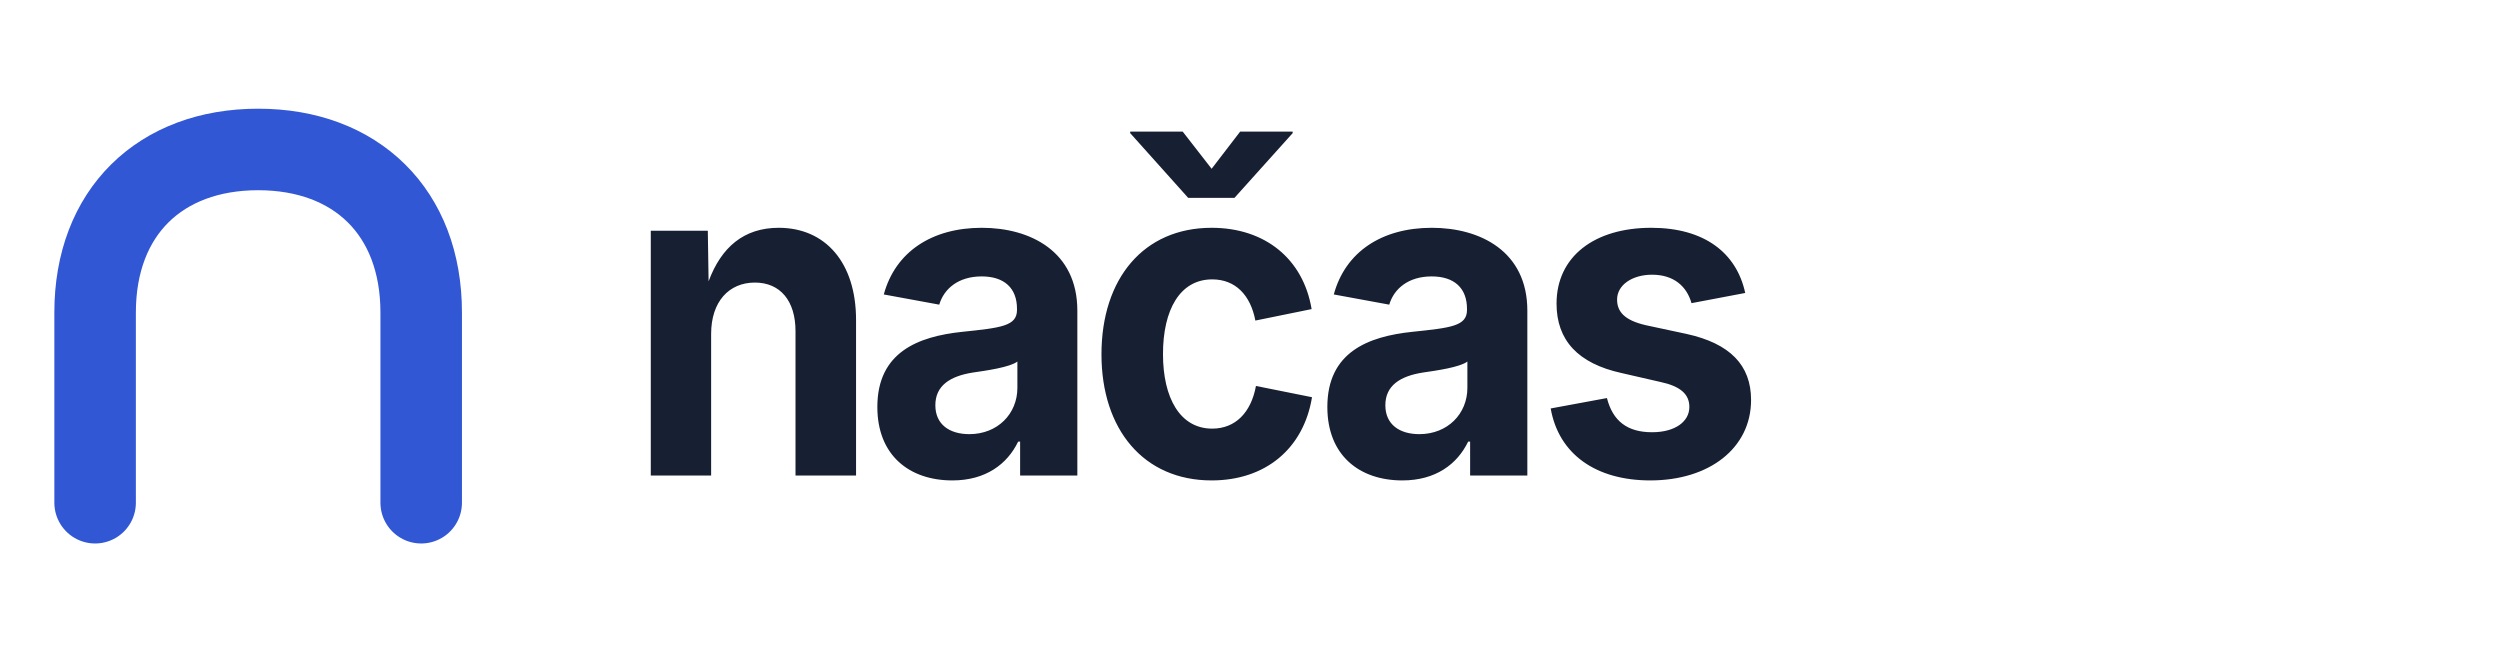
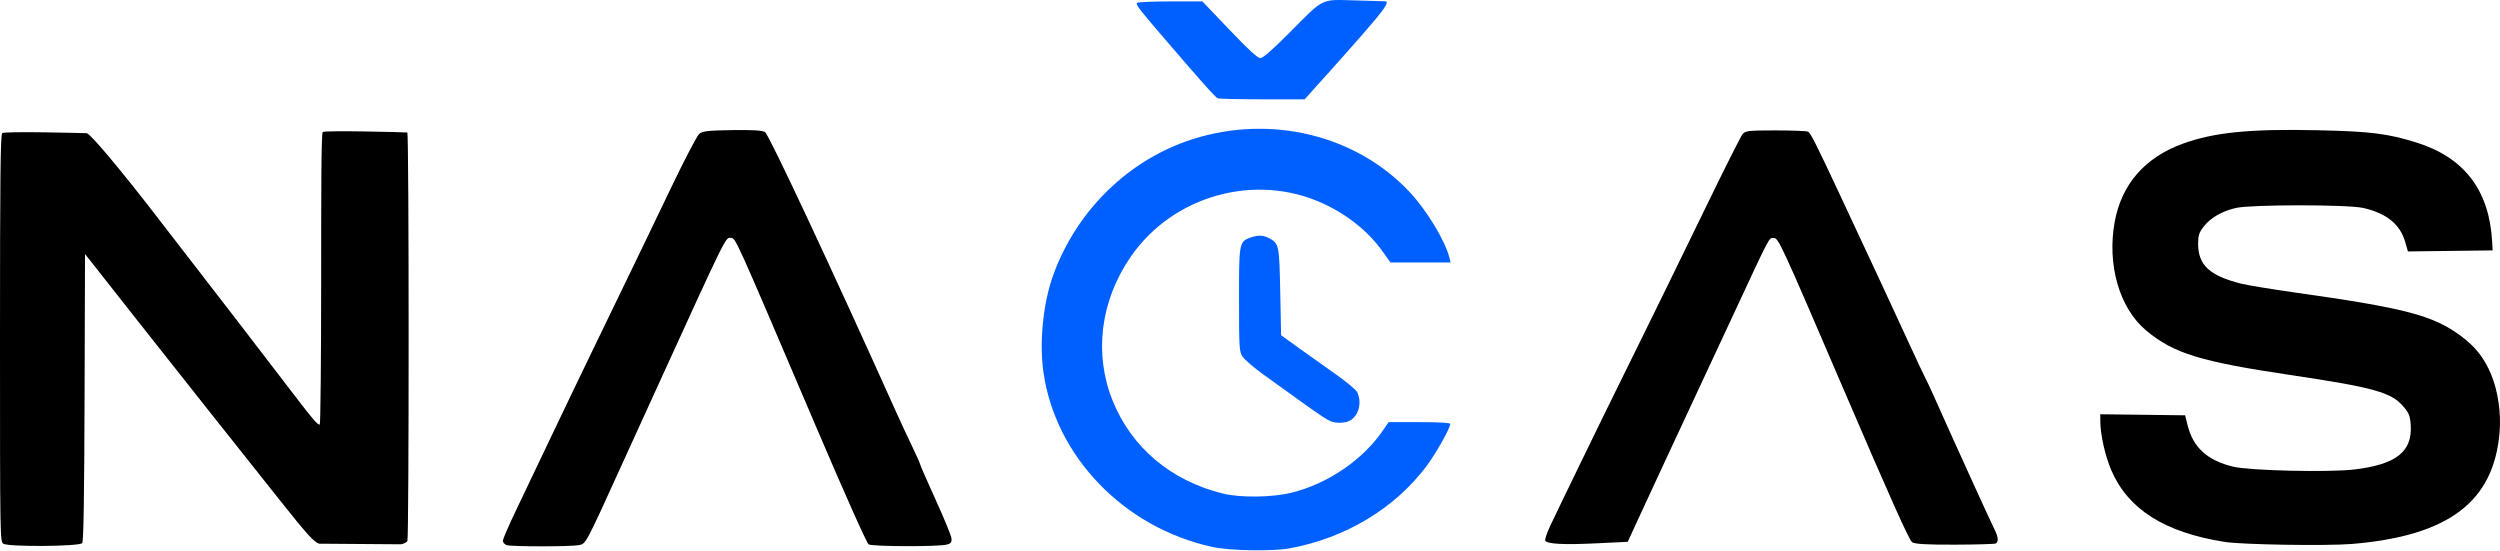
- <svg xmlns="http://www.w3.org/2000/svg" viewBox="0 0 184 48" role="img" aria-labelledby="title desc">
-   <path d="M7 37V23C7 15.6 11.8 11 19 11s12 4.6 12 12v14" fill="none" stroke="#3157D5" stroke-width="6" stroke-linecap="round" stroke-linejoin="round" />
-   <text x="46" y="35" fill="#172033" font-family="Inter, Arial, sans-serif" font-size="33" font-weight="650" letter-spacing="-1.45" transform="translate(3.68 0) scale(.92 1)">načas</text>
+ <svg xmlns="http://www.w3.org/2000/svg" viewBox="777.527 708.148 385.127 84.777" role="img" aria-labelledby="title desc">
+   <path fill="#005fff" fill-rule="evenodd" d="m 976.203,792.619 c 8.574,-1.578 16.147,-6.119 21.047,-12.623 1.464,-1.943 3.688,-5.89 3.688,-6.545 0,-0.174 -1.691,-0.27 -4.749,-0.27 h -4.749 l -0.857,1.257 c -3.117,4.569 -8.565,8.272 -14.168,9.628 -2.967,0.718 -7.813,0.773 -10.488,0.118 -7.995,-1.958 -14.081,-7.081 -16.994,-14.307 -2.922,-7.245 -1.888,-15.421 2.81,-22.216 6.499,-9.402 19.157,-12.925 29.499,-8.212 3.838,1.749 7.065,4.339 9.29,7.457 l 1.193,1.672 h 4.635 4.635 l -0.181,-0.723 c -0.666,-2.655 -3.533,-7.371 -6.197,-10.195 -8.235,-8.729 -21.344,-11.901 -33.362,-8.073 -9.811,3.126 -17.821,10.915 -21.451,20.861 -1.567,4.294 -2.19,10.314 -1.546,14.946 1.812,13.031 12.379,24.012 25.979,27 2.711,0.595 9.28,0.719 11.964,0.225 z" />
+   <path fill="#000000" fill-rule="evenodd" d="m 1139.862,791.945 c 14.877,-1.246 21.817,-6.487 22.726,-17.161 0.258,-3.027 -0.245,-6.445 -1.324,-9.012 -1.053,-2.503 -2.424,-4.236 -4.659,-5.887 -4.275,-3.159 -8.537,-4.274 -25.507,-6.671 -3.638,-0.514 -7.388,-1.131 -8.333,-1.371 -4.874,-1.236 -6.614,-2.855 -6.614,-6.155 0,-1.271 0.135,-1.693 0.836,-2.605 1.061,-1.382 2.829,-2.408 5.001,-2.903 2.345,-0.534 17.176,-0.536 19.56,-0.003 3.583,0.801 5.701,2.496 6.482,5.187 l 0.441,1.519 6.525,-0.081 6.525,-0.081 -0.076,-1.361 c -0.446,-7.933 -4.32,-12.98 -11.726,-15.277 -4.42,-1.371 -7.041,-1.694 -15.182,-1.872 -10.435,-0.228 -15.966,0.326 -20.767,2.079 -5.821,2.125 -9.393,6.219 -10.463,11.993 -1.224,6.604 0.709,13.324 4.822,16.763 4.231,3.537 8.34,4.807 22.241,6.874 12.794,1.903 15.53,2.663 17.383,4.832 0.876,1.026 1.042,1.435 1.143,2.822 0.299,4.129 -2.204,6.123 -8.659,6.895 -3.943,0.472 -16.127,0.19 -18.701,-0.433 -3.975,-0.962 -6.172,-2.966 -7.015,-6.398 l -0.371,-1.512 -6.539,-0.081 -6.539,-0.081 0.01,1.139 c 0.01,2.007 0.755,5.312 1.694,7.491 2.595,6.025 8.228,9.582 17.481,11.039 2.706,0.426 15.759,0.632 19.611,0.31 z" />
+   <path fill="#000000" fill-rule="evenodd" d="m 1084.963,791.876 c 0.477,-0.226 0.405,-1.042 -0.194,-2.193 -0.49,-0.942 -6.618,-14.409 -9.203,-20.226 -0.644,-1.449 -1.263,-2.774 -1.377,-2.944 -0.113,-0.17 -1.423,-2.96 -2.91,-6.198 -2.356,-5.13 -5.171,-11.179 -10.458,-22.469 -3.58,-7.646 -4.391,-9.244 -4.781,-9.419 -0.231,-0.104 -2.489,-0.189 -5.018,-0.189 -4.199,0 -4.639,0.052 -5.071,0.597 -0.26,0.328 -2.664,5.105 -5.342,10.615 -2.678,5.51 -5.489,11.273 -6.248,12.807 -0.759,1.534 -2.368,4.812 -3.576,7.283 -1.208,2.472 -2.821,5.749 -3.585,7.283 -2.18,4.381 -9.894,20.247 -10.887,22.39 -0.493,1.064 -0.827,2.066 -0.743,2.225 0.273,0.518 2.821,0.652 7.816,0.413 l 4.893,-0.234 1.428,-3.099 c 2.101,-4.56 5.9,-12.734 9.435,-20.3 1.712,-3.665 4.152,-8.895 5.422,-11.622 5.874,-12.614 5.431,-11.777 6.231,-11.777 0.706,0 1.104,0.864 10.712,23.244 7.309,17.024 10.145,23.347 10.599,23.627 0.442,0.273 2.329,0.377 6.572,0.363 3.274,-0.011 6.101,-0.09 6.283,-0.176 z" />
+   <path fill="#000000" fill-rule="evenodd" d="m 923.383,792.042 c 0.643,-0.168 0.78,-0.35 0.722,-0.955 -0.04,-0.411 -1.141,-3.094 -2.447,-5.963 -1.306,-2.868 -2.375,-5.309 -2.375,-5.425 0,-0.115 -0.58,-1.415 -1.289,-2.89 -0.709,-1.474 -1.823,-3.87 -2.476,-5.324 -9.85,-21.929 -19.531,-42.596 -20.138,-42.994 -0.39,-0.256 -1.969,-0.349 -5.065,-0.301 -3.804,0.059 -4.59,0.154 -5.1,0.611 -0.331,0.298 -2.247,3.97 -4.256,8.161 -3.6,7.509 -4.549,9.474 -12.16,25.192 -2.112,4.362 -5.168,10.73 -6.79,14.151 -1.622,3.421 -3.863,8.12 -4.98,10.443 -1.117,2.322 -2.031,4.44 -2.031,4.707 0,0.266 0.268,0.569 0.595,0.672 0.785,0.247 9.838,0.244 11.114,-0.004 1.09,-0.212 1.002,-0.048 6.476,-12.085 1.011,-2.224 3.596,-7.892 5.745,-12.596 10.667,-23.36 10.371,-22.76 11.203,-22.643 0.766,0.108 0.449,-0.596 13.049,28.938 4.486,10.514 7.869,18.088 8.162,18.272 0.552,0.348 10.736,0.376 12.043,0.033 z" />
+   <path fill="#000000" fill-rule="evenodd" d="m 839.298,791.998 c 0.436,-0.075 0.881,-0.299 0.988,-0.498 0.259,-0.478 0.253,-62.462 -0.005,-62.941 -0.19,-0.036 -12.592,-0.362 -13.037,-0.07 -0.238,0.156 -0.239,10.109 -0.242,22.759 -0.002,12.275 -0.1,22.317 -0.218,22.317 -0.371,0 -0.955,-0.677 -3.914,-4.54 -6.661,-8.696 -12.066,-15.721 -14.92,-19.393 -1.673,-2.153 -4.114,-5.312 -5.423,-7.019 -6.682,-8.712 -11.161,-13.932 -11.636,-13.948 -0.26,-0.009 -12.817,-0.34 -13.029,0.002 -0.265,0.426 -0.335,7.052 -0.335,31.728 0,30.518 0.011,31.196 0.512,31.512 0.818,0.515 11.783,0.428 12.153,-0.096 0.21,-0.297 0.315,-6.81 0.363,-22.473 l 0.068,-22.055 1.479,1.866 c 0.814,1.026 3.73,4.732 6.481,8.234 2.751,3.502 7.74,9.809 11.087,14.016 3.347,4.206 8.32,10.468 11.053,13.916 4.021,5.072 5.156,6.329 5.952,6.589 z" />
+   <path fill="#005fff" fill-rule="evenodd" d="m 984.983,773.143 c 1.681,-0.465 2.481,-2.707 1.631,-4.571 -0.168,-0.369 -1.73,-1.664 -3.505,-2.906 -1.761,-1.232 -4.333,-3.059 -5.715,-4.059 l -2.513,-1.819 -0.132,-6.597 c -0.144,-7.167 -0.158,-7.498 -1.67,-8.33 -1.054,-0.58 -1.893,-0.471 -2.997,-0.083 -1.705,0.598 -1.682,1.06 -1.681,9.673 9.1e-4,7.179 0.038,7.813 0.509,8.585 0.28,0.459 1.723,1.709 3.206,2.778 10.468,7.543 9.968,7.212 11.23,7.427 0.437,0.075 1.173,0.031 1.637,-0.098 z" />
+   <path fill="#005fff" fill-rule="evenodd" d="m 979.742,722.071 c 0.673,-0.756 1.88,-2.096 2.683,-2.976 0.803,-0.881 3.094,-3.469 5.093,-5.752 3.234,-3.695 4.083,-4.931 3.435,-4.996 -0.109,-0.011 -2.213,-0.072 -4.676,-0.136 -5.393,-0.14 -4.651,-0.508 -10.186,5.052 -2.641,2.653 -3.999,3.834 -4.408,3.834 -0.419,0 -1.801,-1.267 -4.758,-4.365 l -4.167,-4.365 h -4.968 c -2.732,0 -5.033,0.105 -5.112,0.233 -0.174,0.281 0.281,0.884 3.518,4.661 6.428,7.5 8.551,9.884 8.928,10.029 0.225,0.086 3.33,0.157 6.901,0.157 h 6.493 z" />
</svg>
